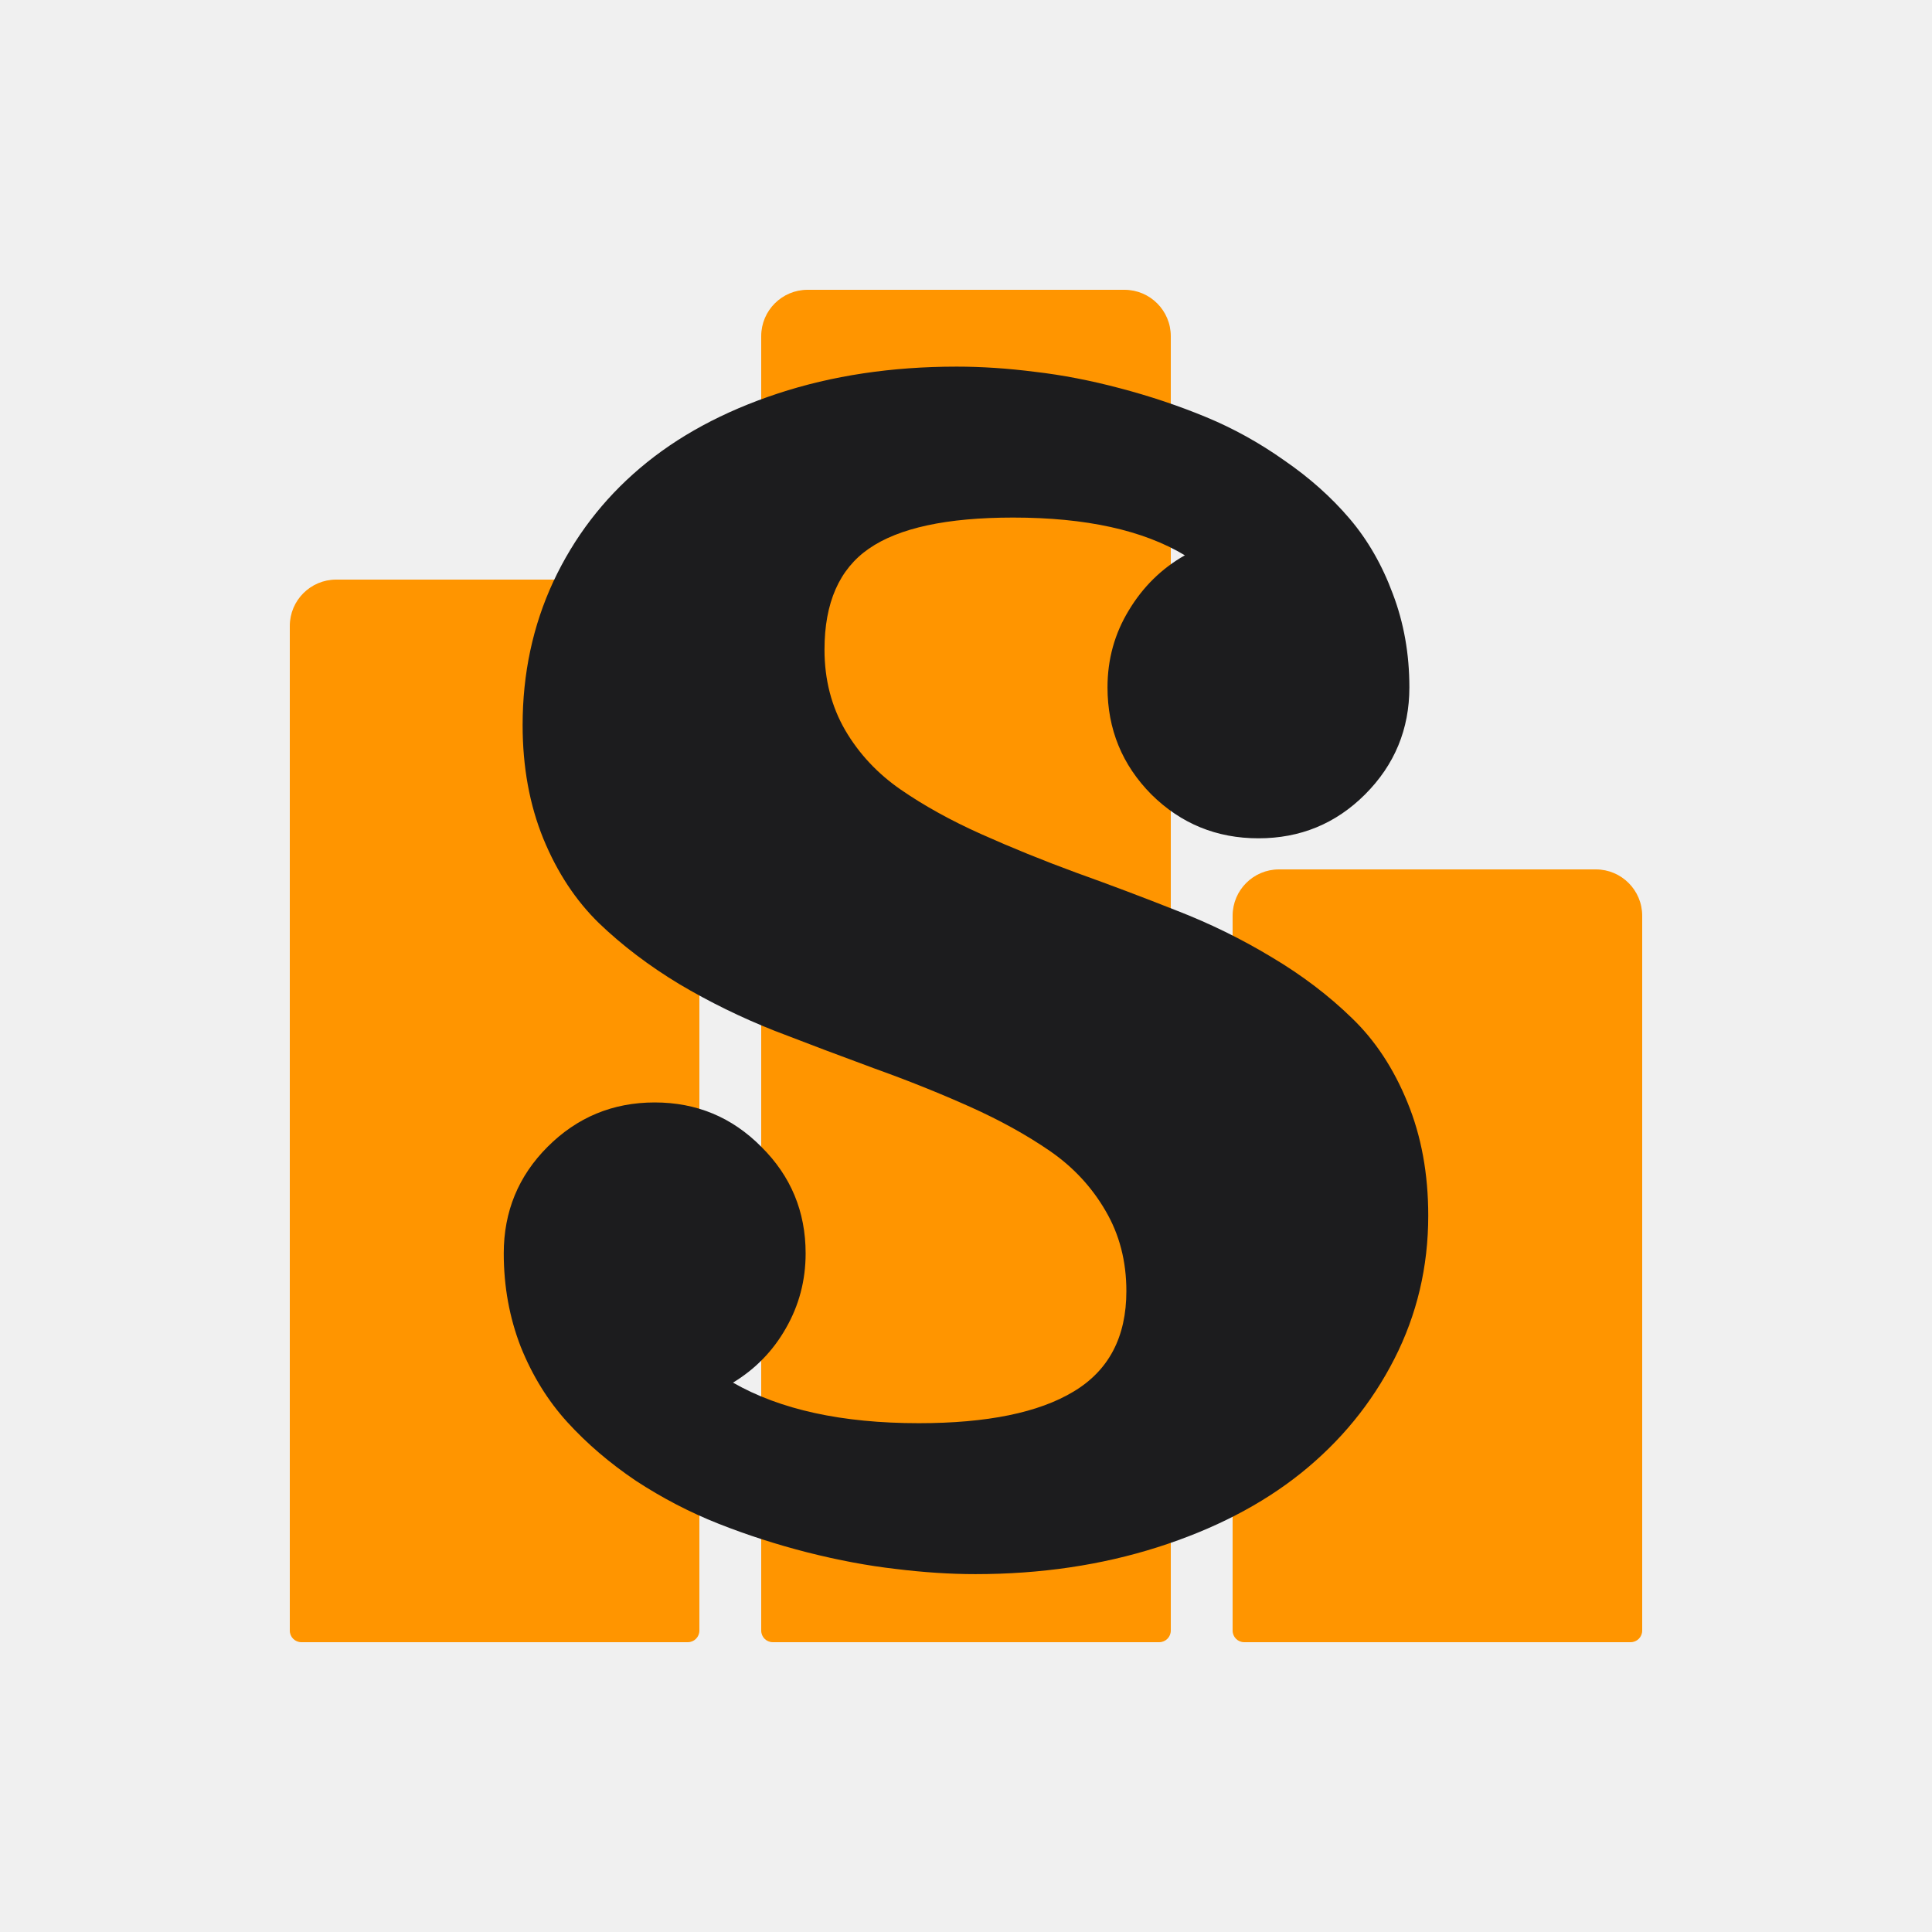
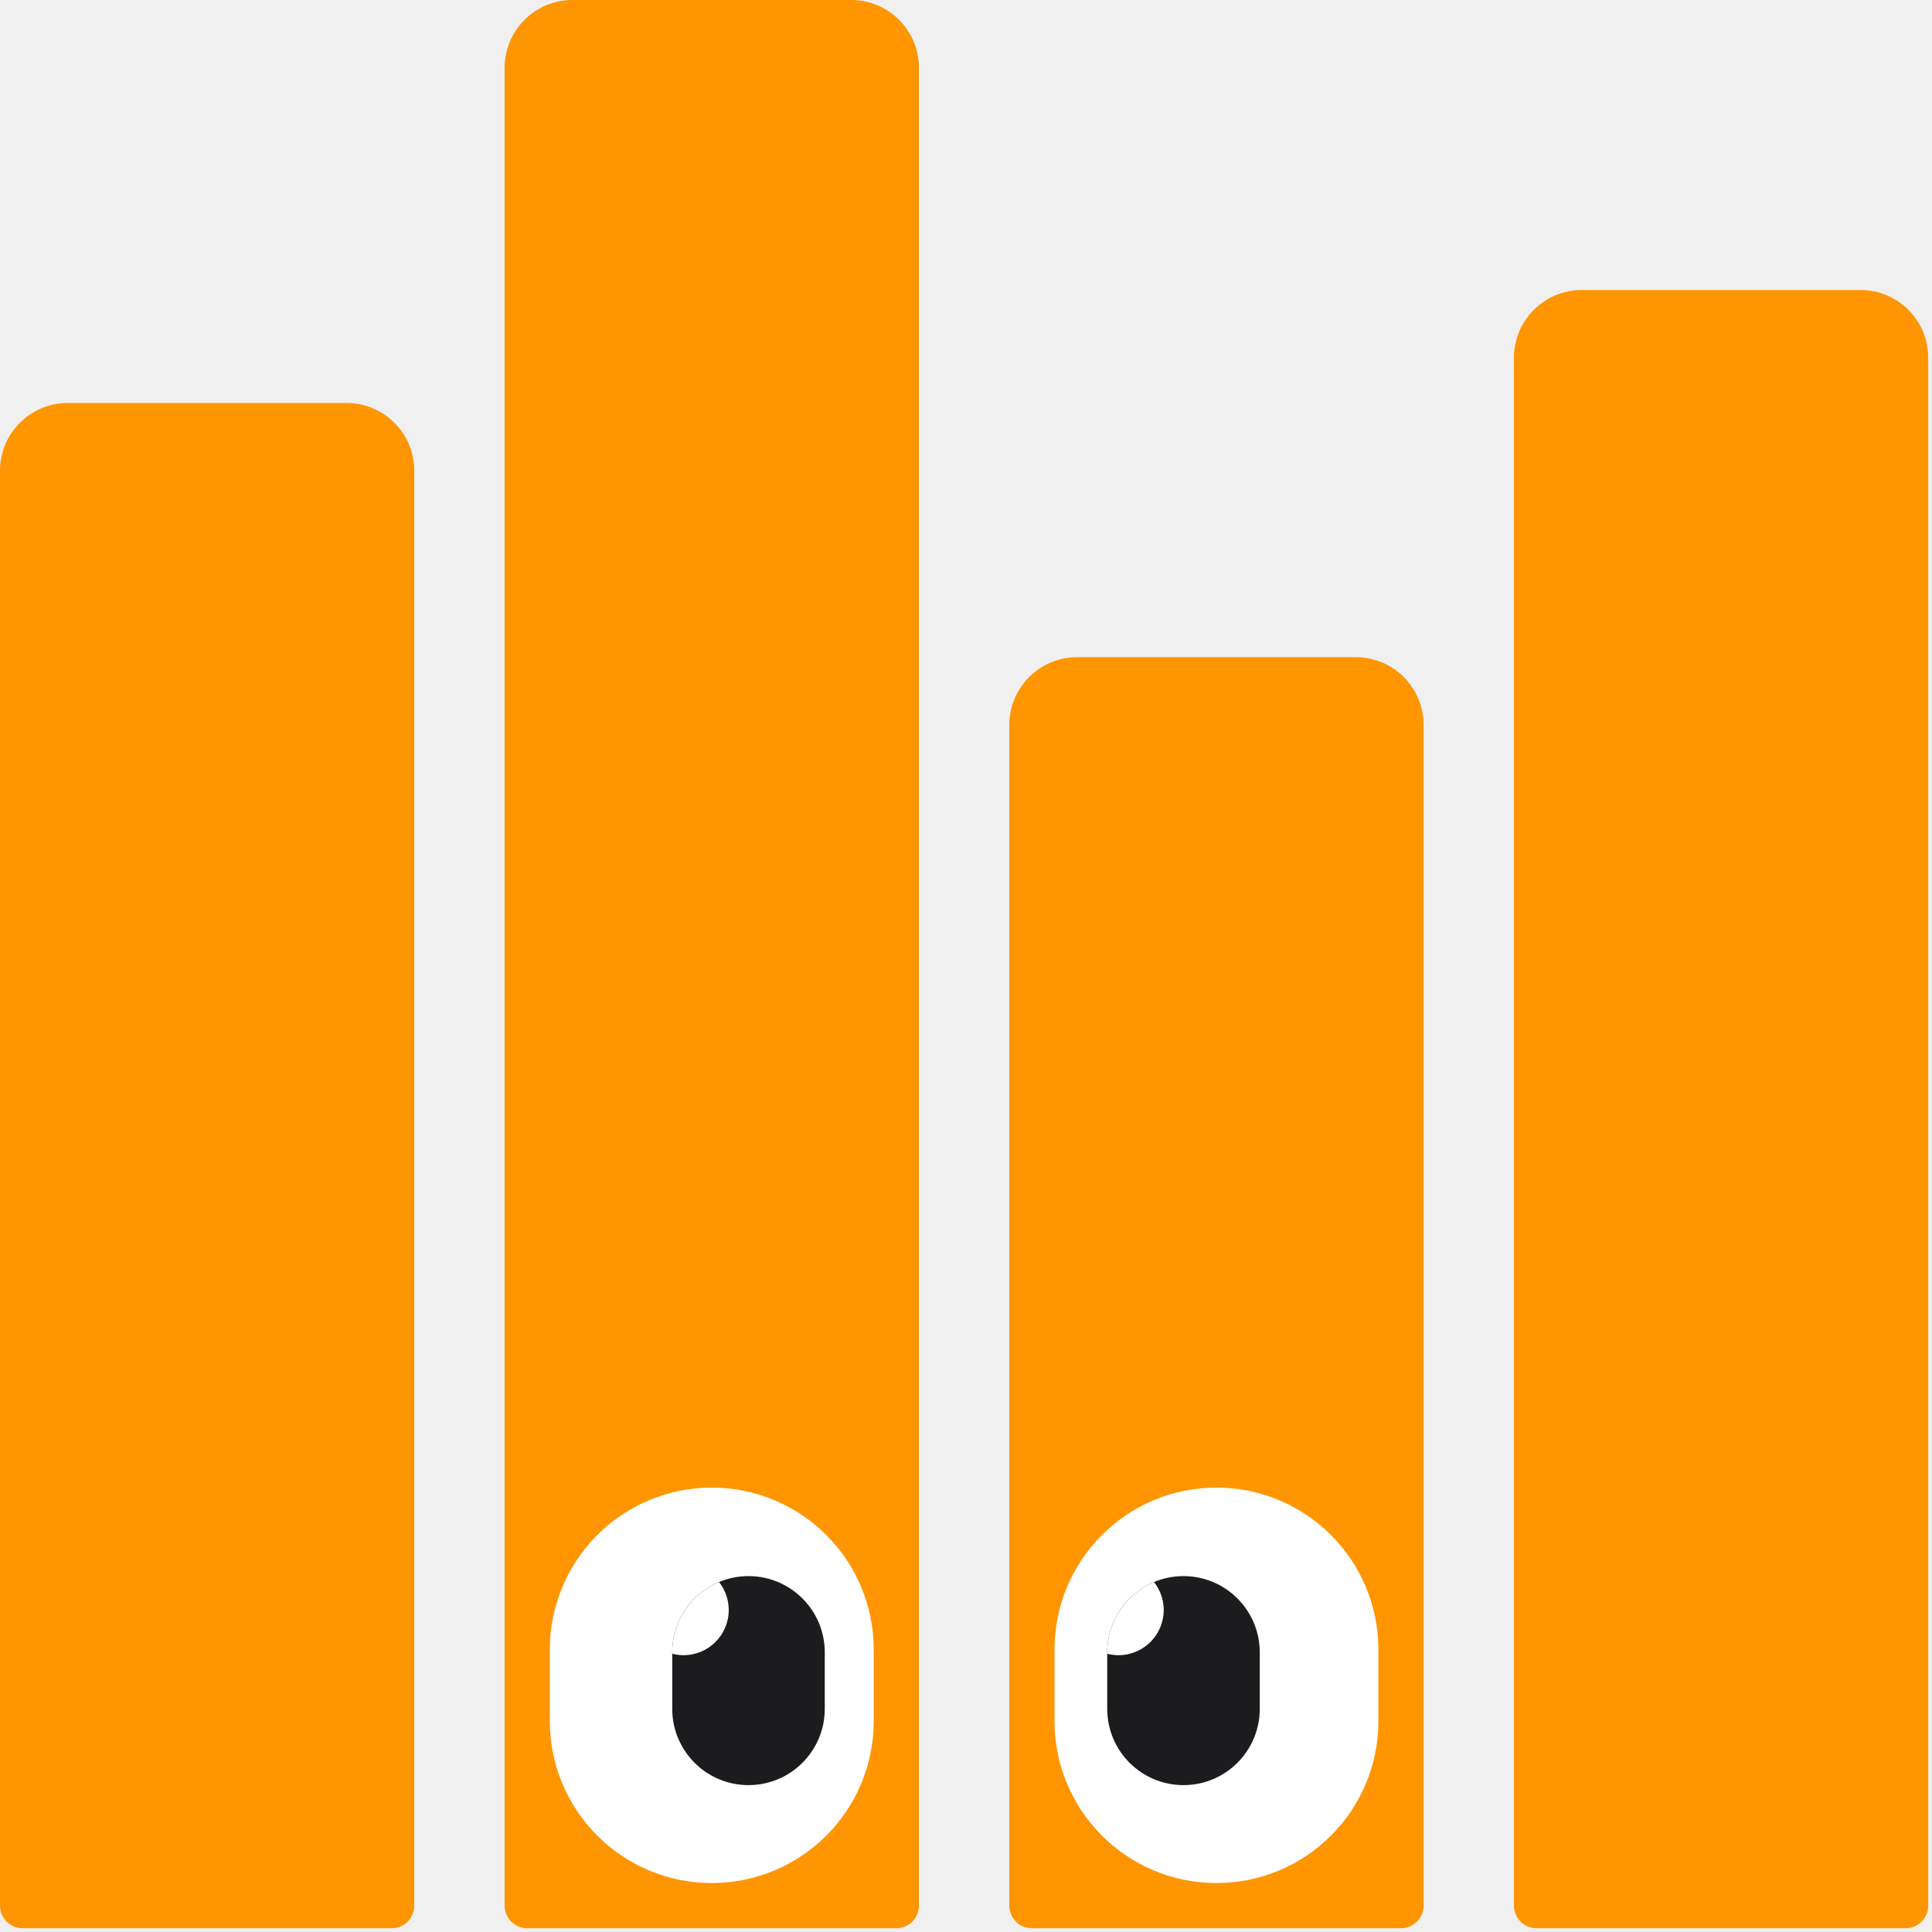
- <svg xmlns="http://www.w3.org/2000/svg" width="1000" height="1000" viewBox="0 0 1000 1000" fill="none">
-   <g clip-path="url(#clip0_162_10)">
-     <rect width="1000" height="1000" />
-     <path d="M150 324C150 310.745 160.745 300 174 300H338C351.255 300 362 310.745 362 324V844C362 847.314 359.314 850 356 850H156C152.686 850 150 847.314 150 844V324Z" fill="#FF9500" />
-     <path d="M394 174C394 160.745 404.745 150 418 150H582C595.255 150 606 160.745 606 174V844C606 847.314 603.314 850 600 850H400C396.686 850 394 847.314 394 844V174Z" fill="#FF9500" />
-     <path d="M638 474C638 460.745 648.745 450 662 450H826C839.255 450 850 460.745 850 474V844C850 847.314 847.314 850 844 850H644C640.686 850 638 847.314 638 844V474Z" fill="#FF9500" />
-     <path d="M426.758 336.25C426.758 351.712 430.339 365.628 437.5 377.998C444.661 390.205 454.264 400.459 466.309 408.76C478.353 417.061 492.188 424.71 507.812 431.709C523.438 438.708 539.876 445.381 557.129 451.729C574.382 457.913 591.634 464.424 608.887 471.26C626.139 477.933 642.578 485.99 658.203 495.43C673.828 504.707 687.663 515.205 699.707 526.924C711.751 538.48 721.354 553.047 728.516 570.625C735.677 588.04 739.258 607.572 739.258 629.219C739.258 655.749 733.398 680.488 721.68 703.438C709.961 726.387 693.848 746.081 673.34 762.52C652.995 778.796 628.255 791.572 599.121 800.85C569.987 810.127 538.574 814.766 504.883 814.766C491.862 814.766 478.109 813.87 463.623 812.08C449.3 810.452 434.082 807.604 417.969 803.535C402.018 799.466 386.637 794.502 371.826 788.643C357.015 782.783 342.773 775.378 329.102 766.426C315.592 757.311 303.792 747.22 293.701 736.152C283.61 725.085 275.553 712.064 269.531 697.09C263.672 681.953 260.742 665.84 260.742 648.75C260.742 627.103 268.311 608.711 283.447 593.574C298.747 578.275 317.22 570.625 338.867 570.625C360.514 570.625 378.906 578.275 394.043 593.574C409.342 608.711 416.992 627.103 416.992 648.75C416.992 662.747 413.574 675.687 406.738 687.568C400.065 699.287 390.951 708.646 379.395 715.645C403.809 729.642 435.872 736.641 475.586 736.641C510.905 736.641 537.598 731.188 555.664 720.283C573.893 709.378 583.008 692.044 583.008 668.281C583.008 652.819 579.427 638.984 572.266 626.777C565.104 614.408 555.501 604.072 543.457 595.771C531.413 587.471 517.578 579.821 501.953 572.822C486.328 565.824 469.889 559.232 452.637 553.047C435.384 546.699 418.132 540.189 400.879 533.516C383.626 526.68 367.188 518.623 351.562 509.346C335.938 499.906 322.103 489.408 310.059 477.852C298.014 466.133 288.411 451.566 281.25 434.15C274.089 416.572 270.508 396.96 270.508 375.312C270.508 348.62 275.798 323.88 286.377 301.094C297.119 278.145 312.093 258.532 331.299 242.256C350.667 225.817 374.43 212.959 402.588 203.682C430.745 194.404 461.589 189.766 495.117 189.766C508.138 189.766 521.647 190.661 535.645 192.451C549.805 194.079 564.535 196.927 579.834 200.996C595.296 205.065 610.107 210.029 624.268 215.889C638.428 221.748 651.937 229.235 664.795 238.35C677.816 247.301 689.046 257.311 698.486 268.379C707.926 279.447 715.413 292.467 720.947 307.441C726.644 322.415 729.492 338.529 729.492 355.781C729.492 377.428 721.842 395.902 706.543 411.201C691.406 426.338 673.014 433.906 651.367 433.906C629.72 433.906 611.247 426.338 595.947 411.201C580.811 395.902 573.242 377.428 573.242 355.781C573.242 341.296 576.904 328.031 584.229 315.986C591.553 303.779 601.237 294.258 613.281 287.422C591.634 274.401 562.012 267.891 524.414 267.891C490.072 267.891 465.169 273.262 449.707 284.004C434.408 294.583 426.758 311.999 426.758 336.25Z" fill="#1C1C1E" />
+ <svg xmlns="http://www.w3.org/2000/svg" width="342" height="342" viewBox="0 0 342 342" fill="none">
+   <g clip-path="url(#clip0_183_221)">
+     <path d="M0 83.333C0 76.706 5.373 71.333 12 71.333H61.333C67.961 71.333 73.333 76.706 73.333 83.333V337.333C73.333 339.542 71.543 341.333 69.333 341.333H4C1.791 341.333 0 339.542 0 337.333V83.333Z" fill="#FF9500" />
+     <path d="M89.332 12C89.332 5.373 94.705 0 101.332 0H150.665C157.293 0 162.665 5.373 162.665 12V337.333C162.665 339.542 160.875 341.333 158.665 341.333H93.332C91.123 341.333 89.332 339.542 89.332 337.333V12Z" fill="#FF9500" />
+     <rect x="97.332" y="263.333" width="57.333" height="70" rx="28.667" fill="white" />
+     <g clip-path="url(#clip1_183_221)">
+       <rect x="119" y="279" width="27" height="37" rx="13.5" fill="#1C1C1E" />
+       <circle cx="121" cy="285" r="8" fill="white" />
+     </g>
+     <path d="M178.668 128.333C178.668 121.706 184.041 116.333 190.668 116.333H240.001C246.629 116.333 252.001 121.706 252.001 128.333V337.333C252.001 339.542 250.21 341.333 248.001 341.333H182.668C180.459 341.333 178.668 339.542 178.668 337.333V128.333Z" fill="#FF9500" />
+     <rect x="186.668" y="263.333" width="57.333" height="70" rx="28.667" fill="white" />
+     <g clip-path="url(#clip2_183_221)">
+       <rect x="196" y="279" width="27" height="37" rx="13.5" fill="#1C1C1E" />
+       <circle cx="198" cy="285" r="8" fill="white" />
+     </g>
+     <path d="M268 63.333C268 56.706 273.373 51.333 280 51.333H329.333C335.961 51.333 341.333 56.706 341.333 63.333V337.333C341.333 339.542 339.542 341.333 337.333 341.333H272C269.791 341.333 268 339.542 268 337.333V63.333Z" fill="#FF9500" />
  </g>
  <defs>
-     <clipPath id="clip0_162_10">
-       <rect width="1000" height="1000" />
+     <clipPath id="clip0_183_221">
+       <rect width="341.333" height="341.333" fill="white" />
+     </clipPath>
+     <clipPath id="clip1_183_221">
+       <rect x="119" y="279" width="27" height="37" rx="13.5" fill="white" />
+     </clipPath>
+     <clipPath id="clip2_183_221">
+       <rect x="196" y="279" width="27" height="37" rx="13.5" fill="white" />
    </clipPath>
  </defs>
</svg>
